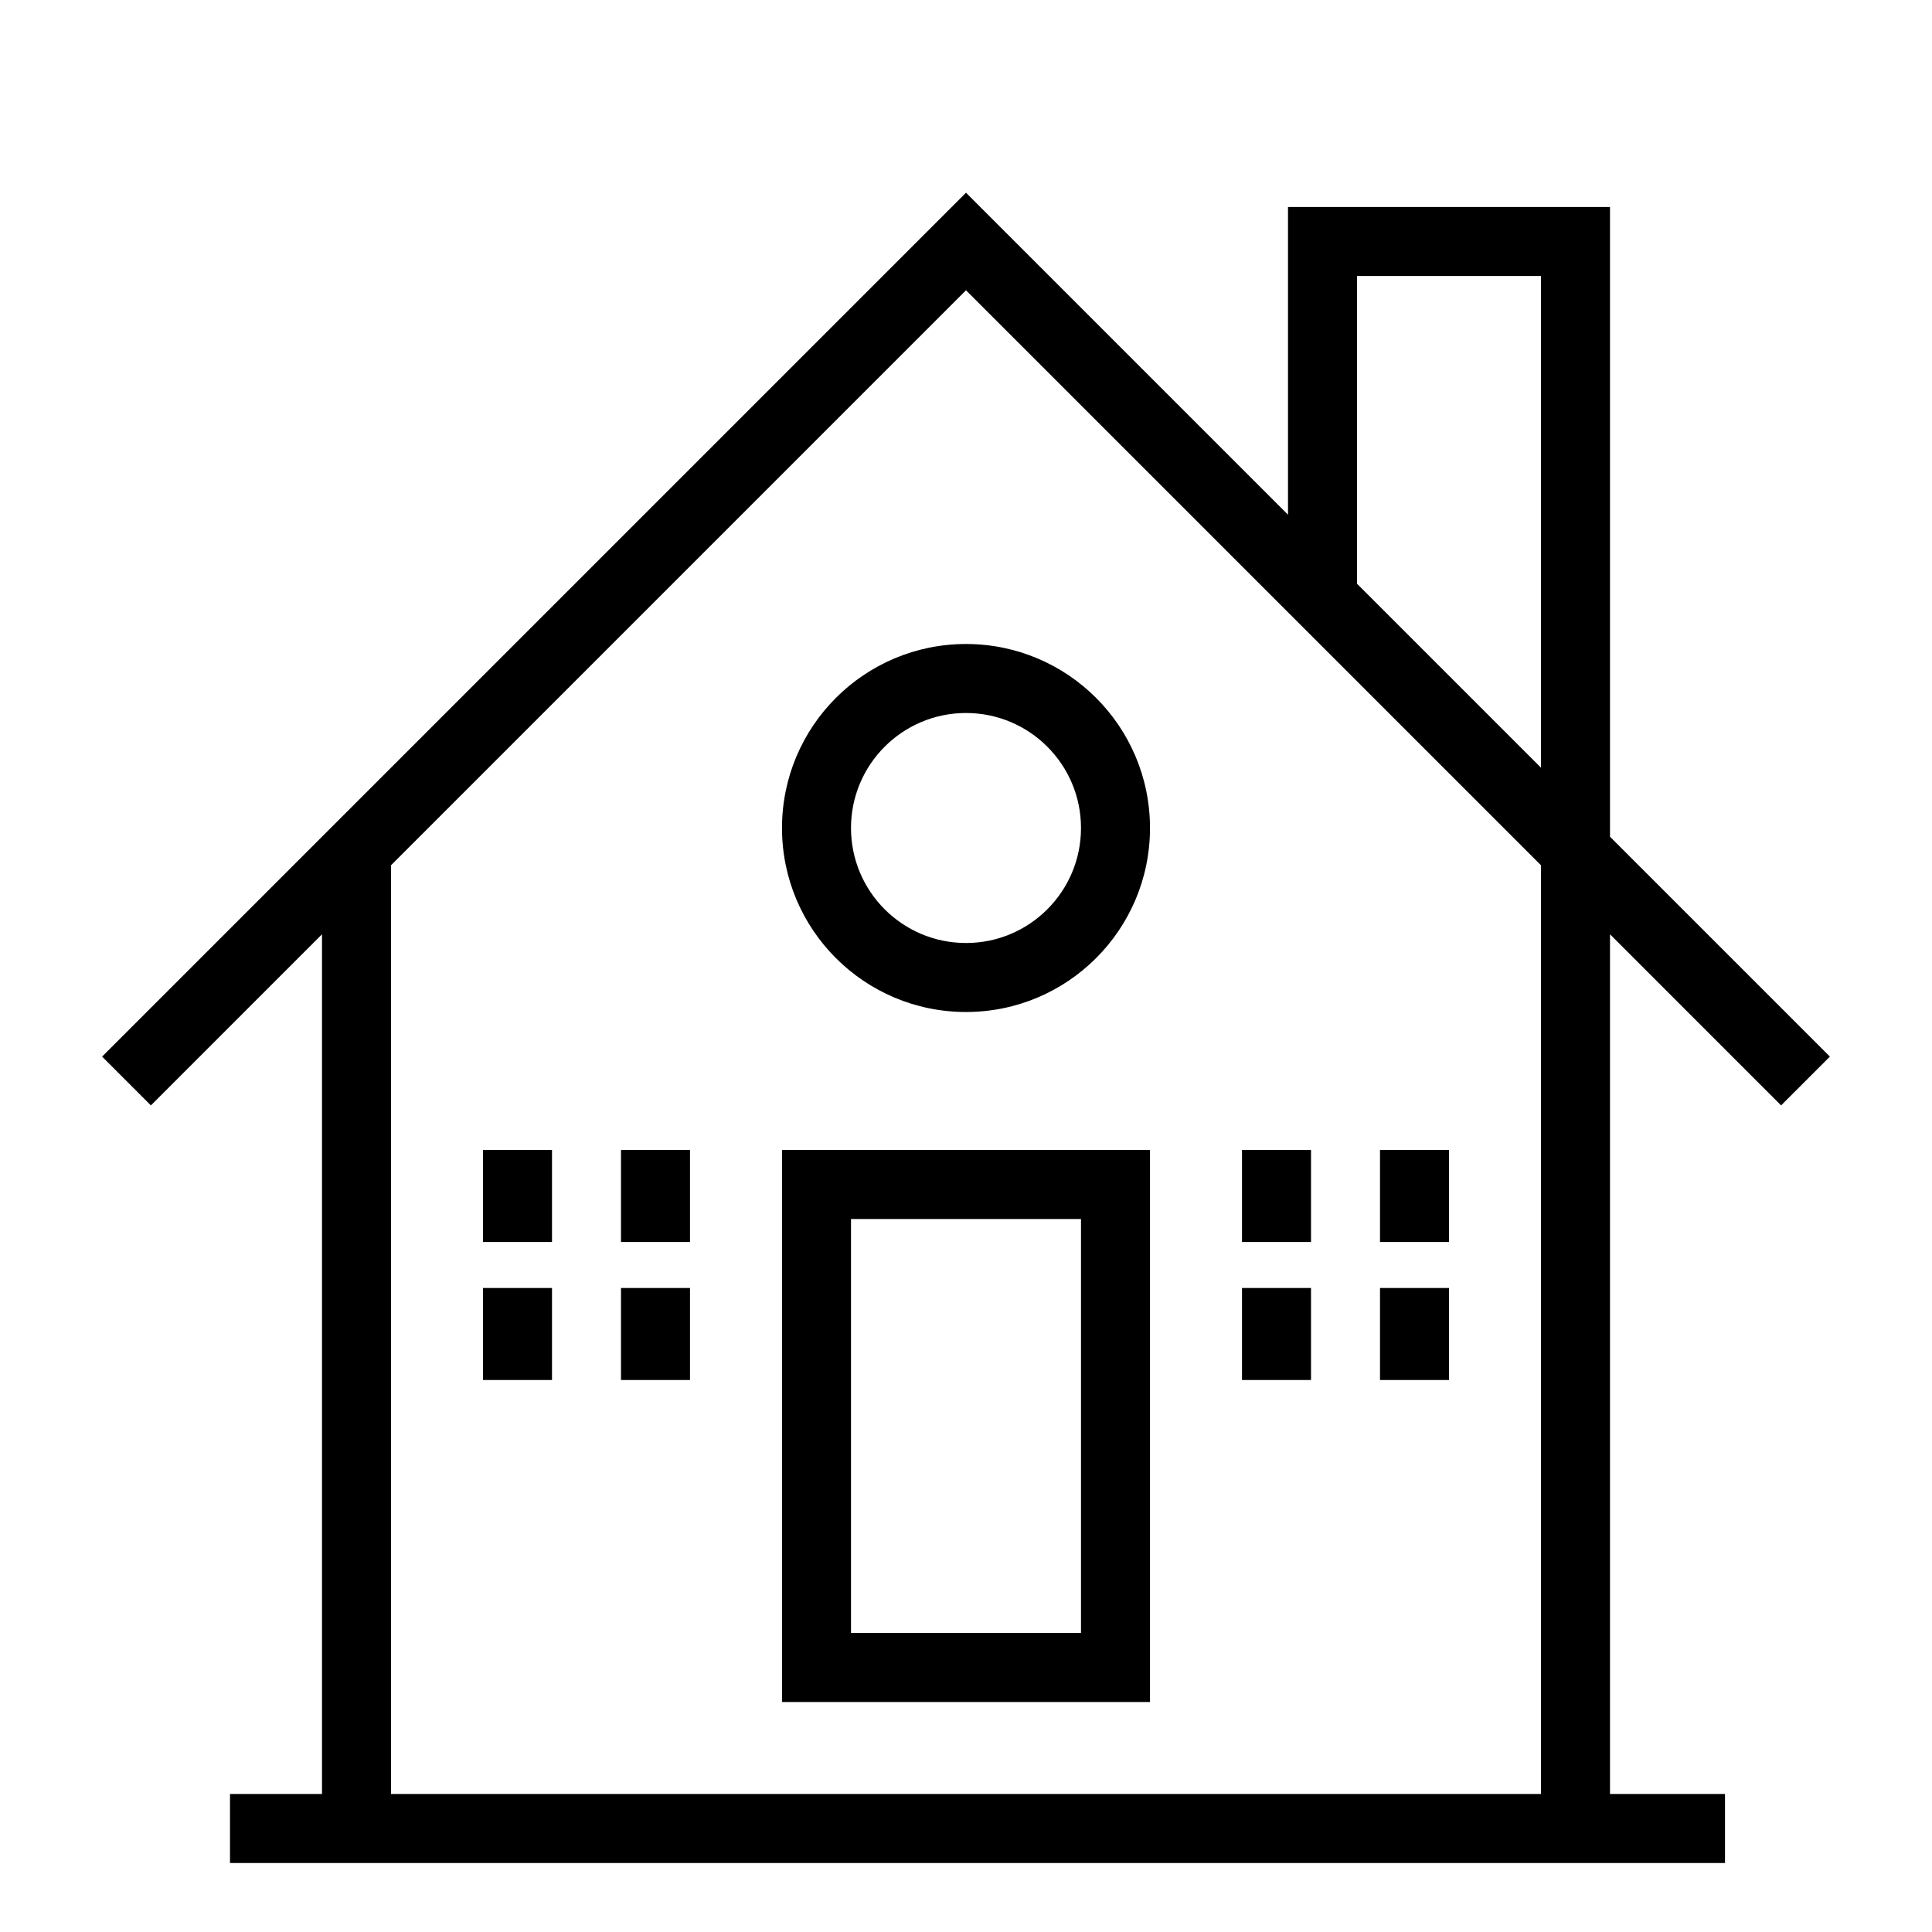
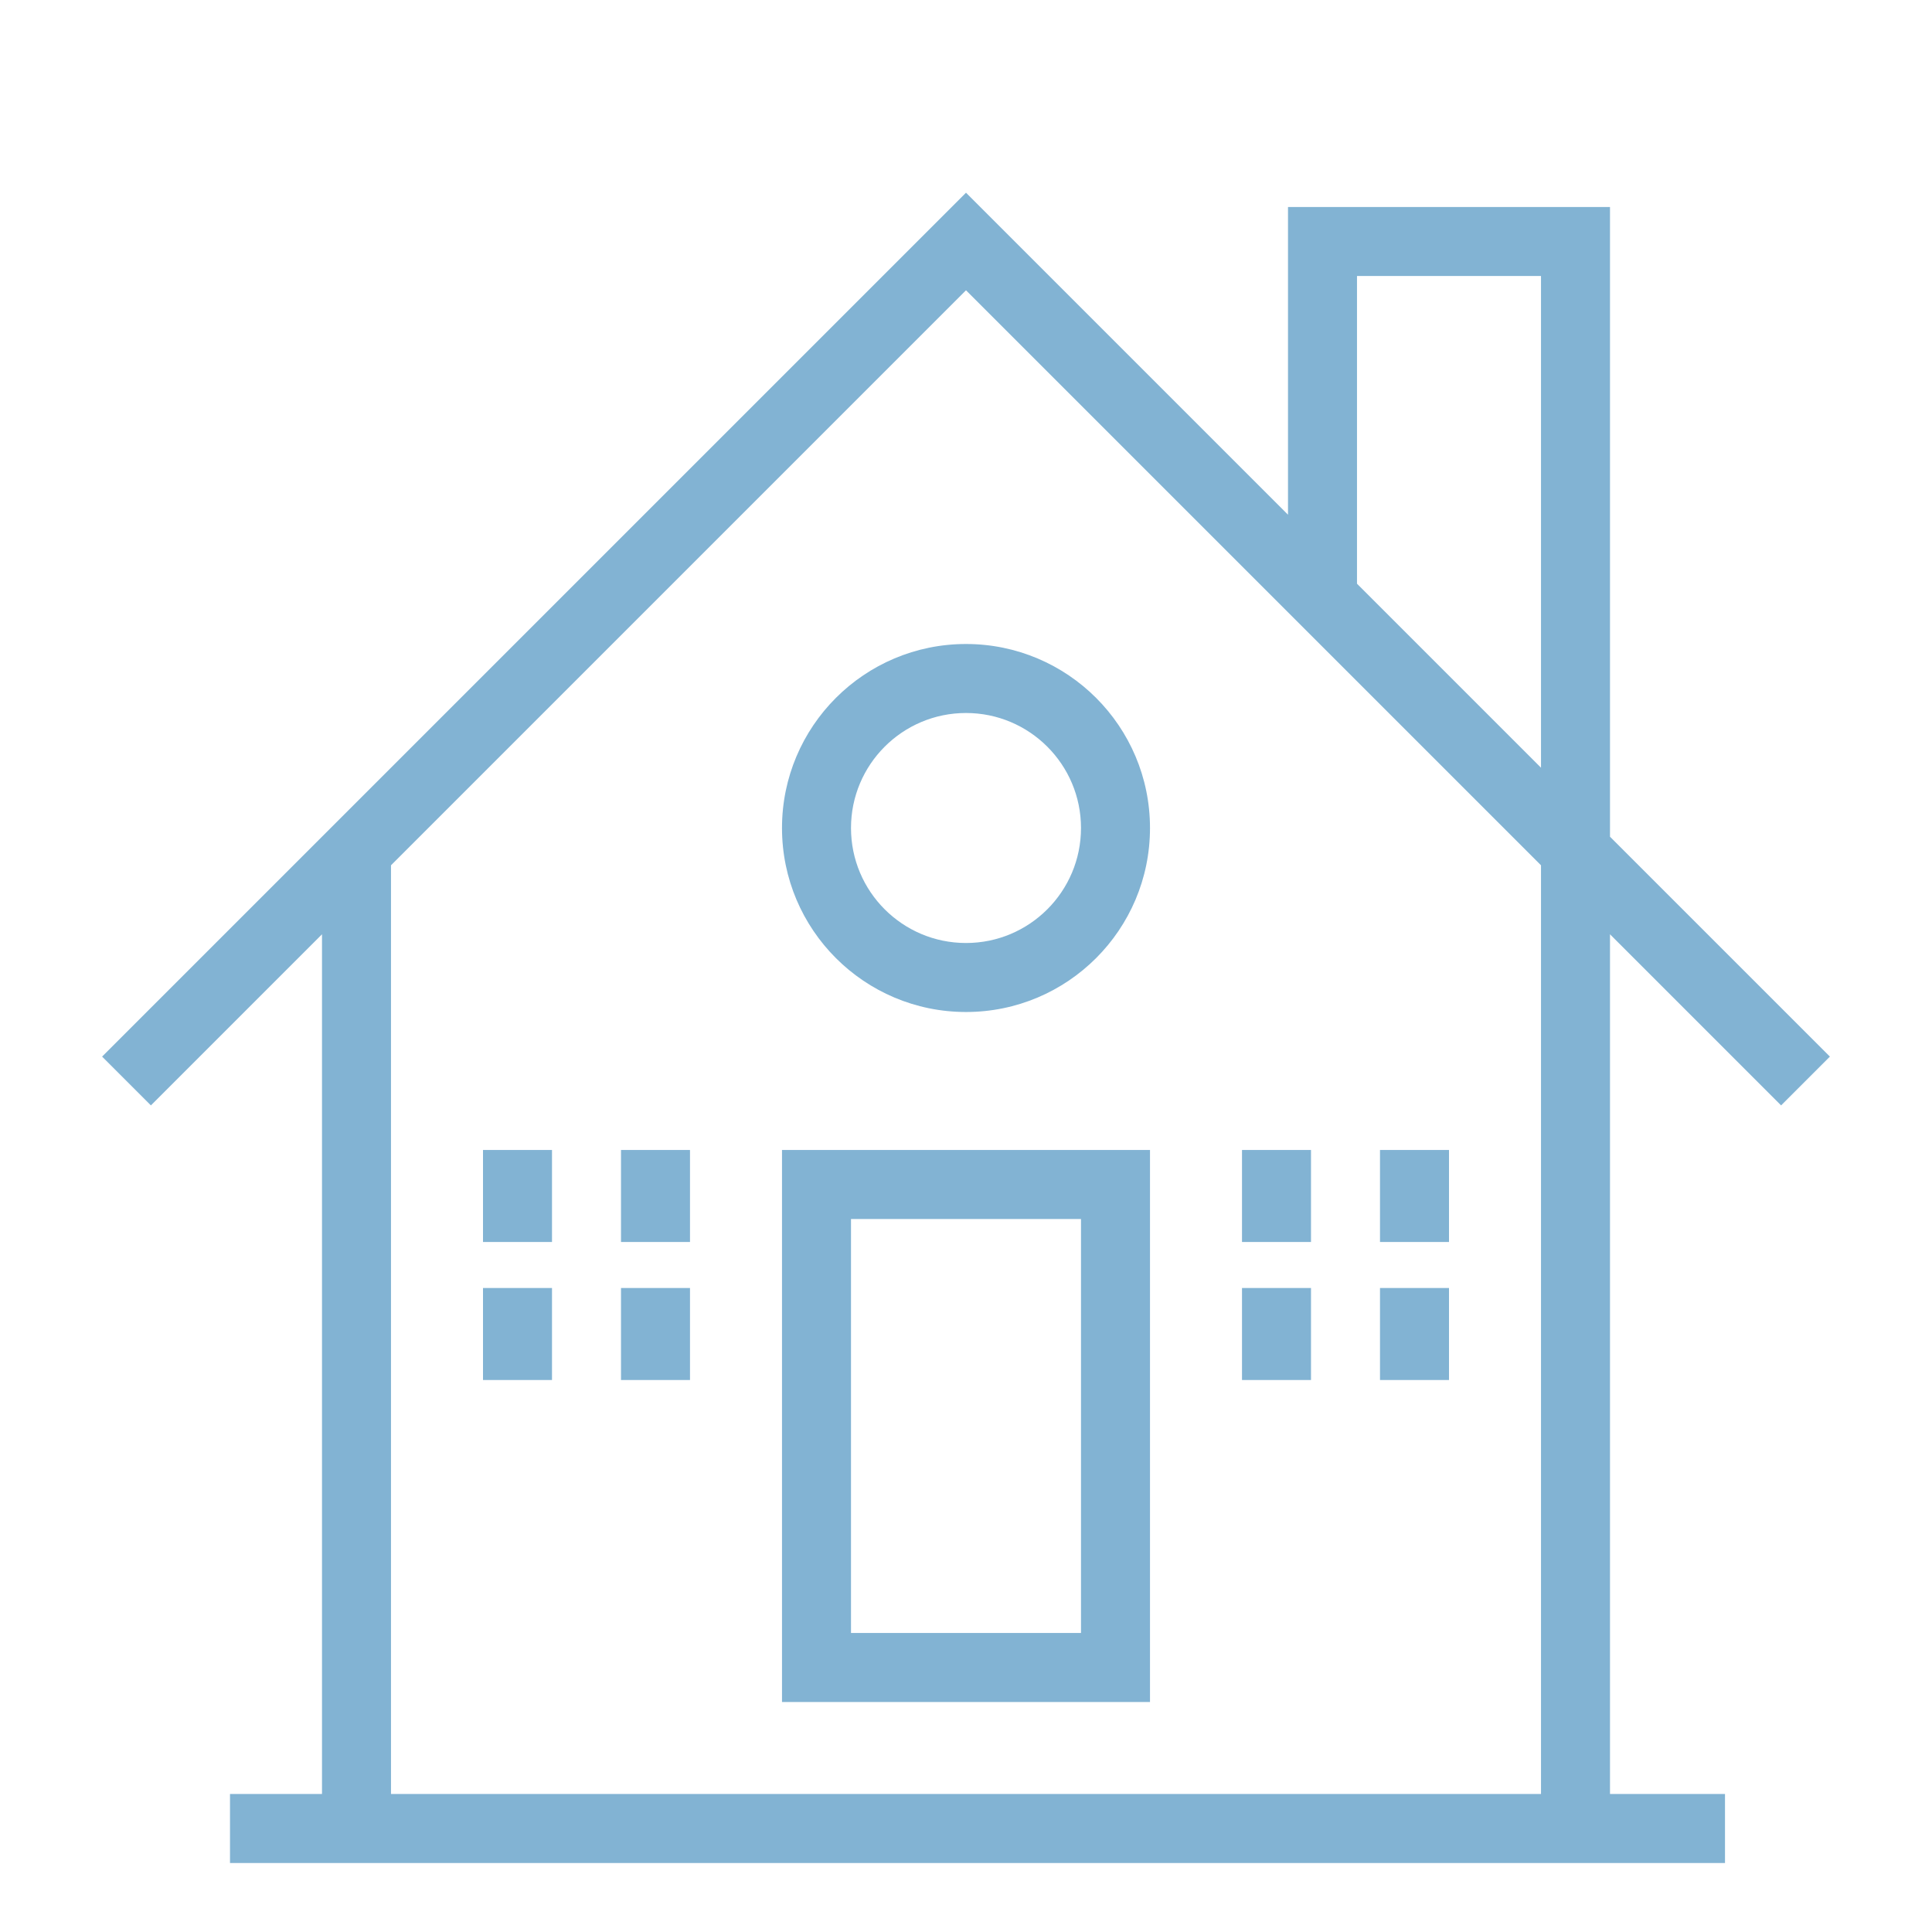
<svg xmlns="http://www.w3.org/2000/svg" width="84" height="84" viewBox="0 0 84 84" fill="none">
-   <path fill-rule="evenodd" clip-rule="evenodd" d="M42 8.379L4.439 45.939L6.561 48.061L14 40.621V78H10V81H75V78H70V40.621L77.439 48.061L79.561 45.939L70 36.379V9H56V22.379L42 8.379ZM59 25.379L67 33.379V12H59V25.379ZM67 37.621L42 12.621L17 37.621V78H67V37.621ZM34 50V74H50V50H34ZM37 71V53H47V71H37ZM21 50H24V54H21V50ZM30 50H27V54H30V50ZM21 56H24V60H21V56ZM30 56H27V60H30V56ZM54 50H57V54H54V50ZM63 50H60V54H63V50ZM54 56H57V60H54V56ZM63 56H60V60H63V56ZM37 36C37 33.239 39.239 31 42 31C44.761 31 47 33.239 47 36C47 38.761 44.761 41 42 41C39.239 41 37 38.761 37 36ZM42 28C37.582 28 34 31.582 34 36C34 40.418 37.582 44 42 44C46.418 44 50 40.418 50 36C50 31.582 46.418 28 42 28Z" fill="black" />
+   <path fill-rule="evenodd" clip-rule="evenodd" d="M42 8.379L4.439 45.939L6.561 48.061L14 40.621V78H10V81H75V78H70V40.621L77.439 48.061L79.561 45.939L70 36.379V9H56V22.379L42 8.379ZM59 25.379L67 33.379V12H59V25.379ZM67 37.621L42 12.621L17 37.621V78H67V37.621ZM34 50V74H50V50H34ZM37 71V53H47V71H37ZM21 50H24V54H21V50ZM30 50H27V54H30V50ZM21 56H24V60H21V56ZM30 56H27V60H30V56ZM54 50H57V54H54V50ZM63 50H60V54H63V50ZM54 56H57V60H54V56ZM63 56H60V60H63V56ZM37 36C37 33.239 39.239 31 42 31C44.761 31 47 33.239 47 36C47 38.761 44.761 41 42 41C39.239 41 37 38.761 37 36ZM42 28C37.582 28 34 31.582 34 36C34 40.418 37.582 44 42 44C46.418 44 50 40.418 50 36C50 31.582 46.418 28 42 28Z" fill="#82B3D3" />
</svg>
